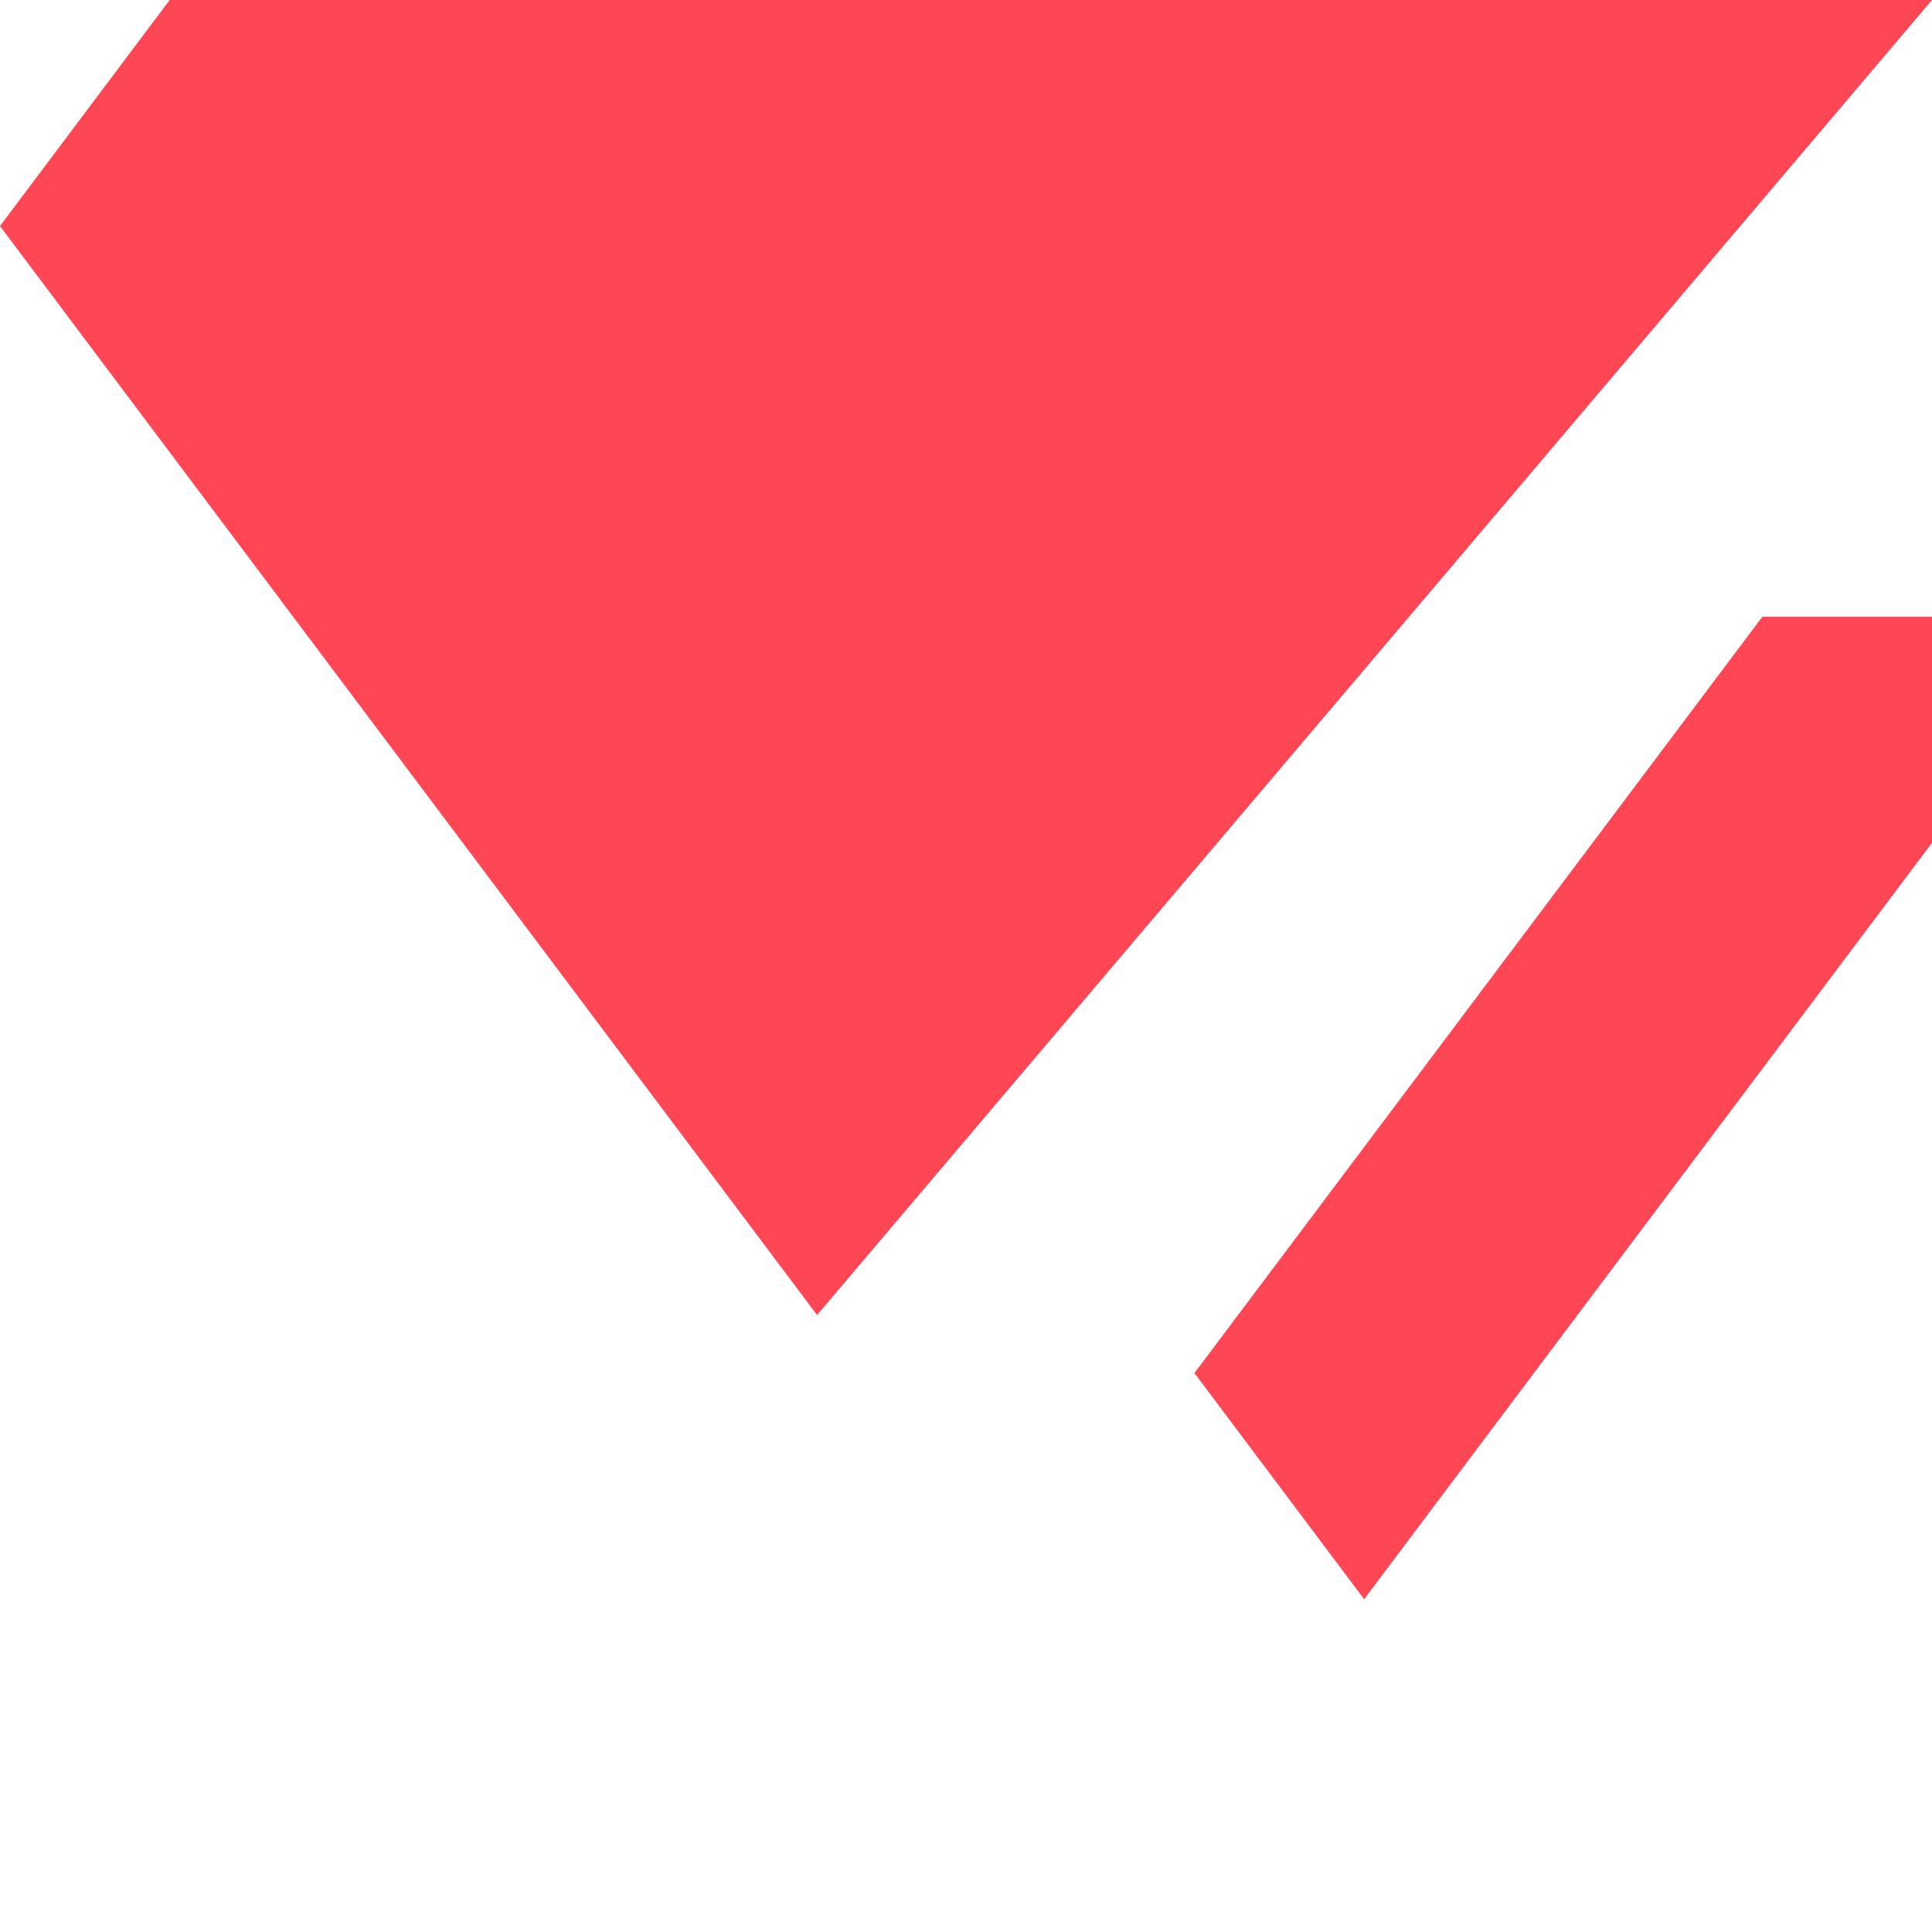
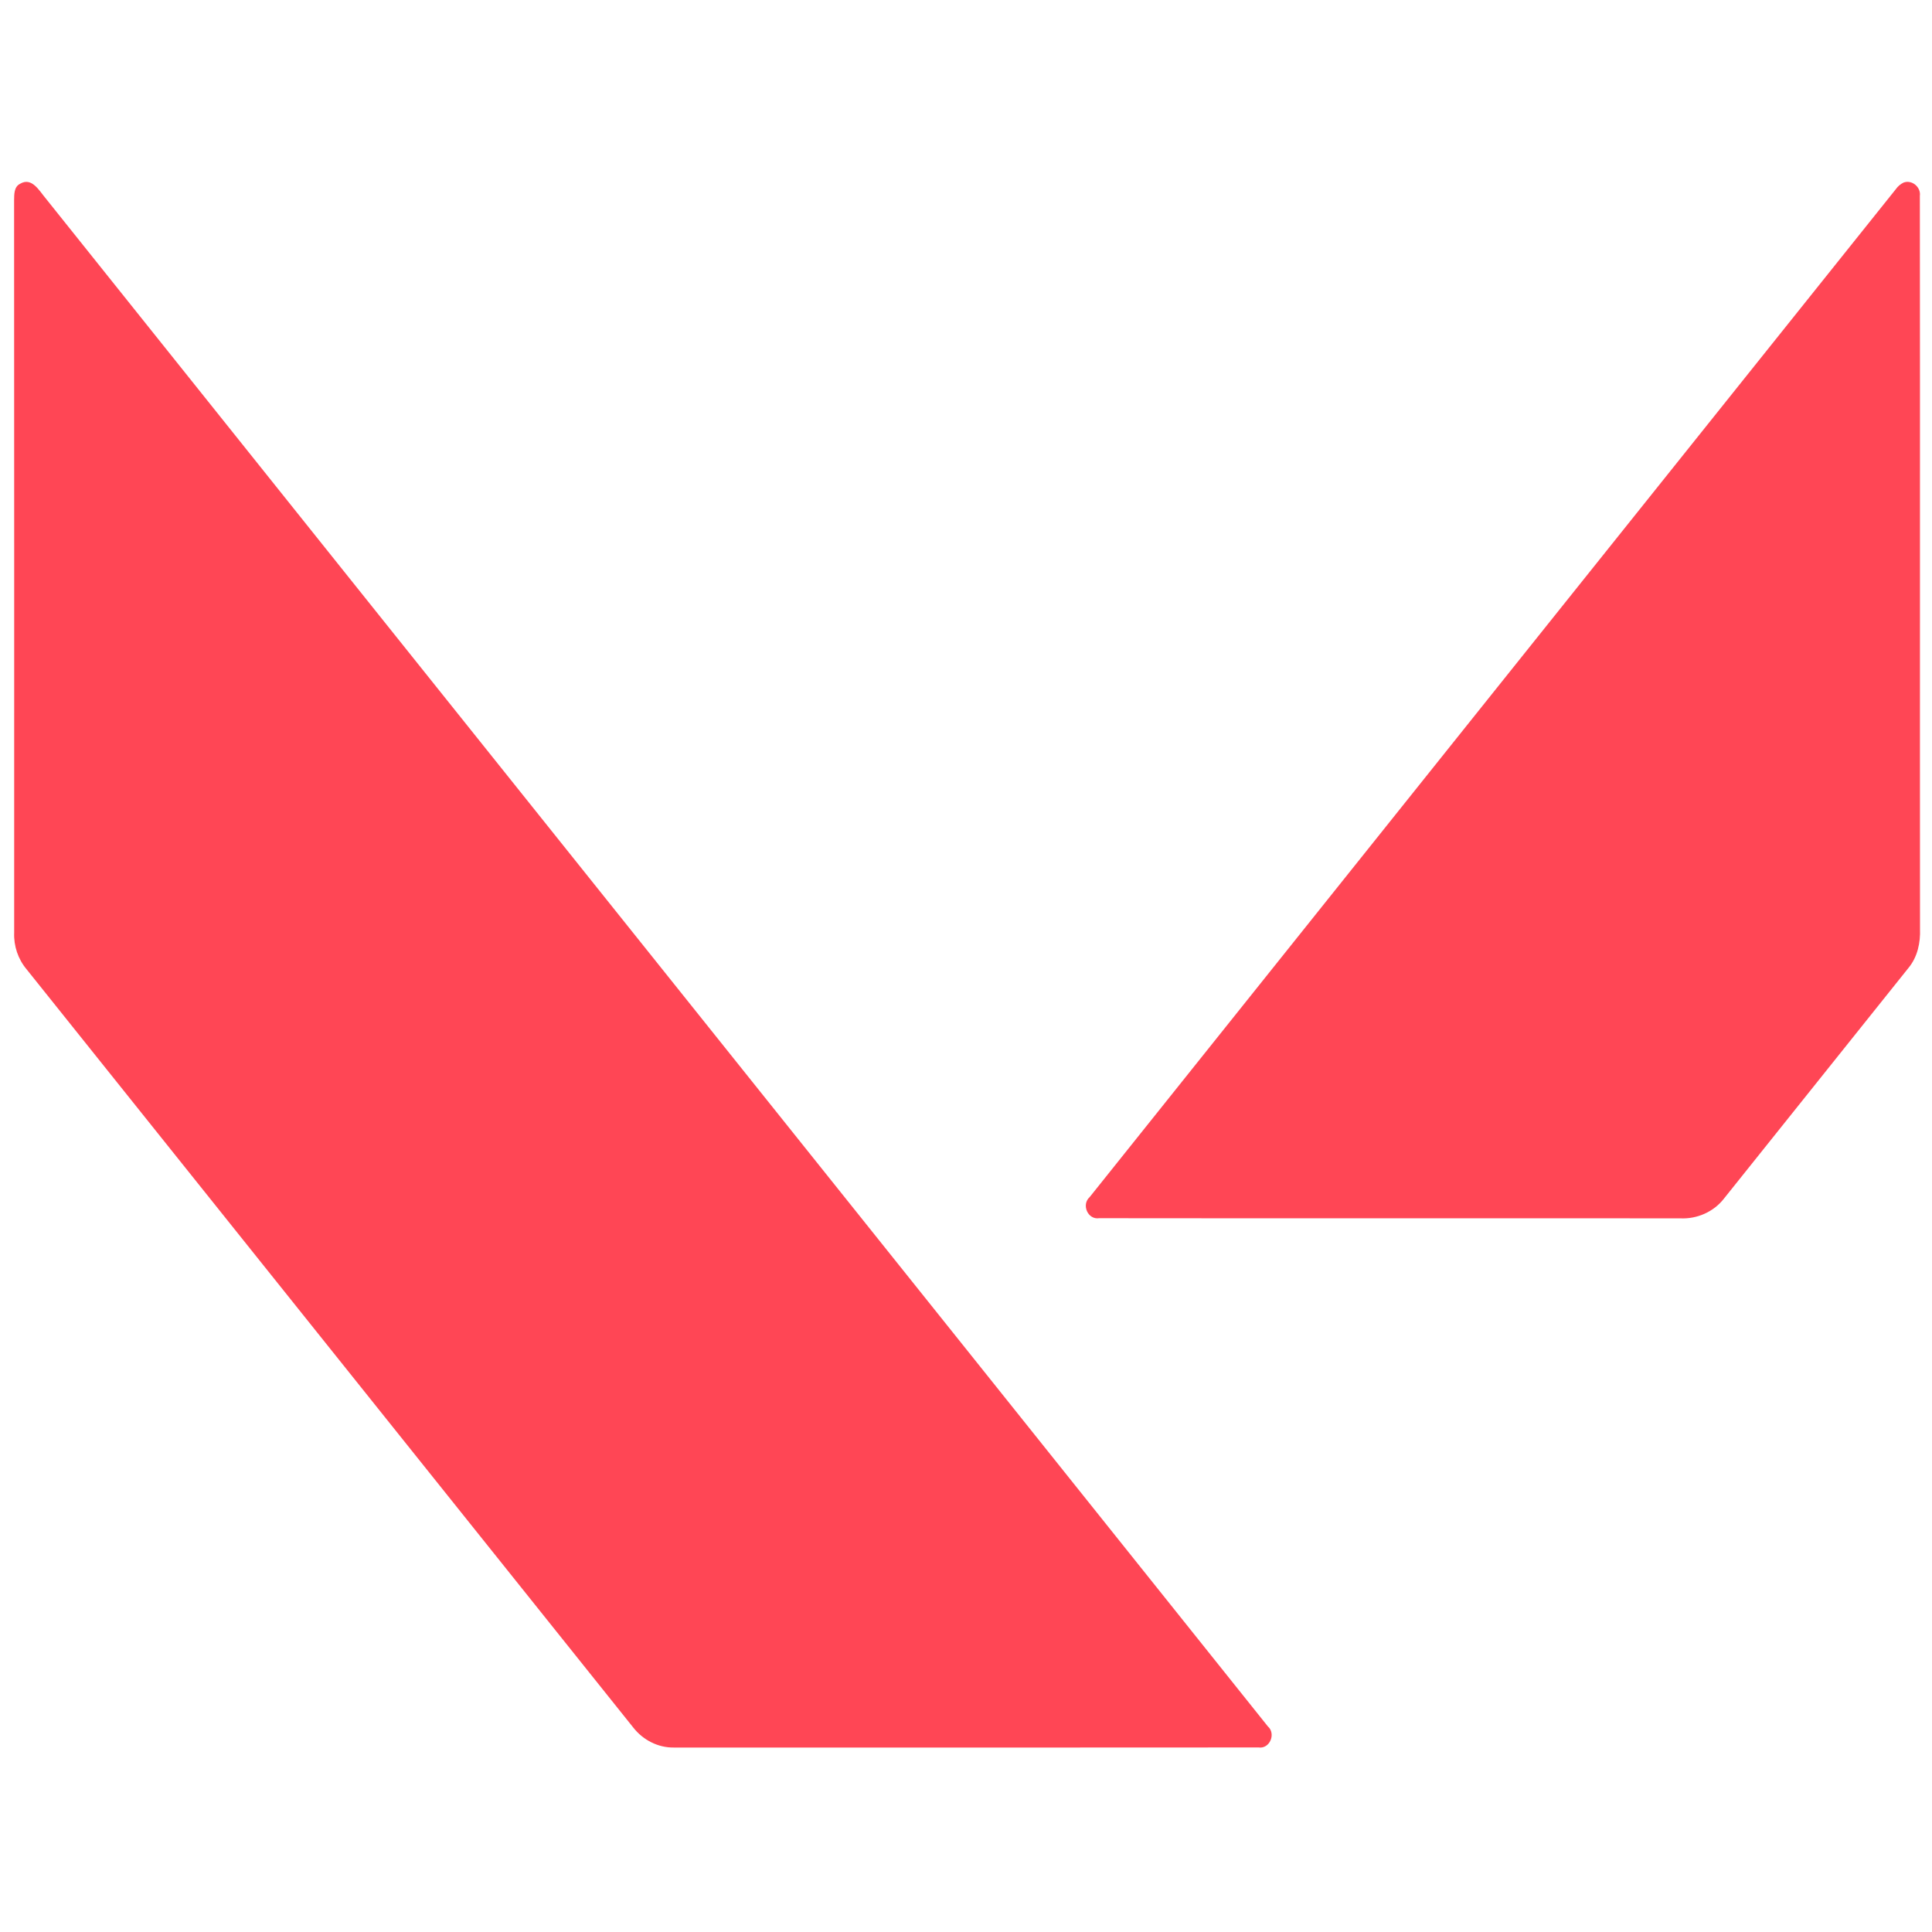
- <svg xmlns="http://www.w3.org/2000/svg" role="img" viewBox="0 0 24 24" width="48" height="48">
-   <path fill="#ff4655" d="M2.108 0L0 2.808l10.15 13.528L24 0H2.108zm19.784 7.662l-7.054 9.395 2.108 2.809L24 10.47V7.662z" />
+ <svg xmlns="http://www.w3.org/2000/svg" viewBox="240 0 522 432" width="48" height="48">
+   <path fill="#ff4655" d="M 245.44 4.65 C 248.61 2.76 250.63 6.58 252.34 8.59 C 362.37 146.24 472.53 283.79 582.55 421.44 C 584.81 423.40 583.10 427.59 580.05 427.14 C 527.37 427.20 474.68 427.16 422.00 427.16 C 417.78 427.21 413.74 425.11 411.15 421.82 C 356.49 353.53 301.86 285.21 247.20 216.91 C 244.88 214.15 243.68 210.58 243.83 206.99 C 243.83 141.01 243.85 75.02 243.81 9.04 C 243.84 7.48 243.78 5.46 245.44 4.65 Z" />
+   <path fill="#ff4655" d="M 754.32 4.33 C 756.57 3.48 759.05 5.56 758.72 7.92 C 758.80 73.93 758.71 139.94 758.76 205.95 C 758.91 209.69 758.09 213.56 755.66 216.50 C 739.05 237.28 722.42 258.05 705.81 278.82 C 703.04 282.42 698.51 284.41 693.98 284.18 C 641.65 284.13 589.31 284.21 536.98 284.14 C 533.89 284.62 532.13 280.45 534.41 278.44 C 606.98 187.65 679.61 96.89 752.22 6.12 C 752.77 5.34 753.47 4.74 754.32 4.33 Z" />
</svg>
